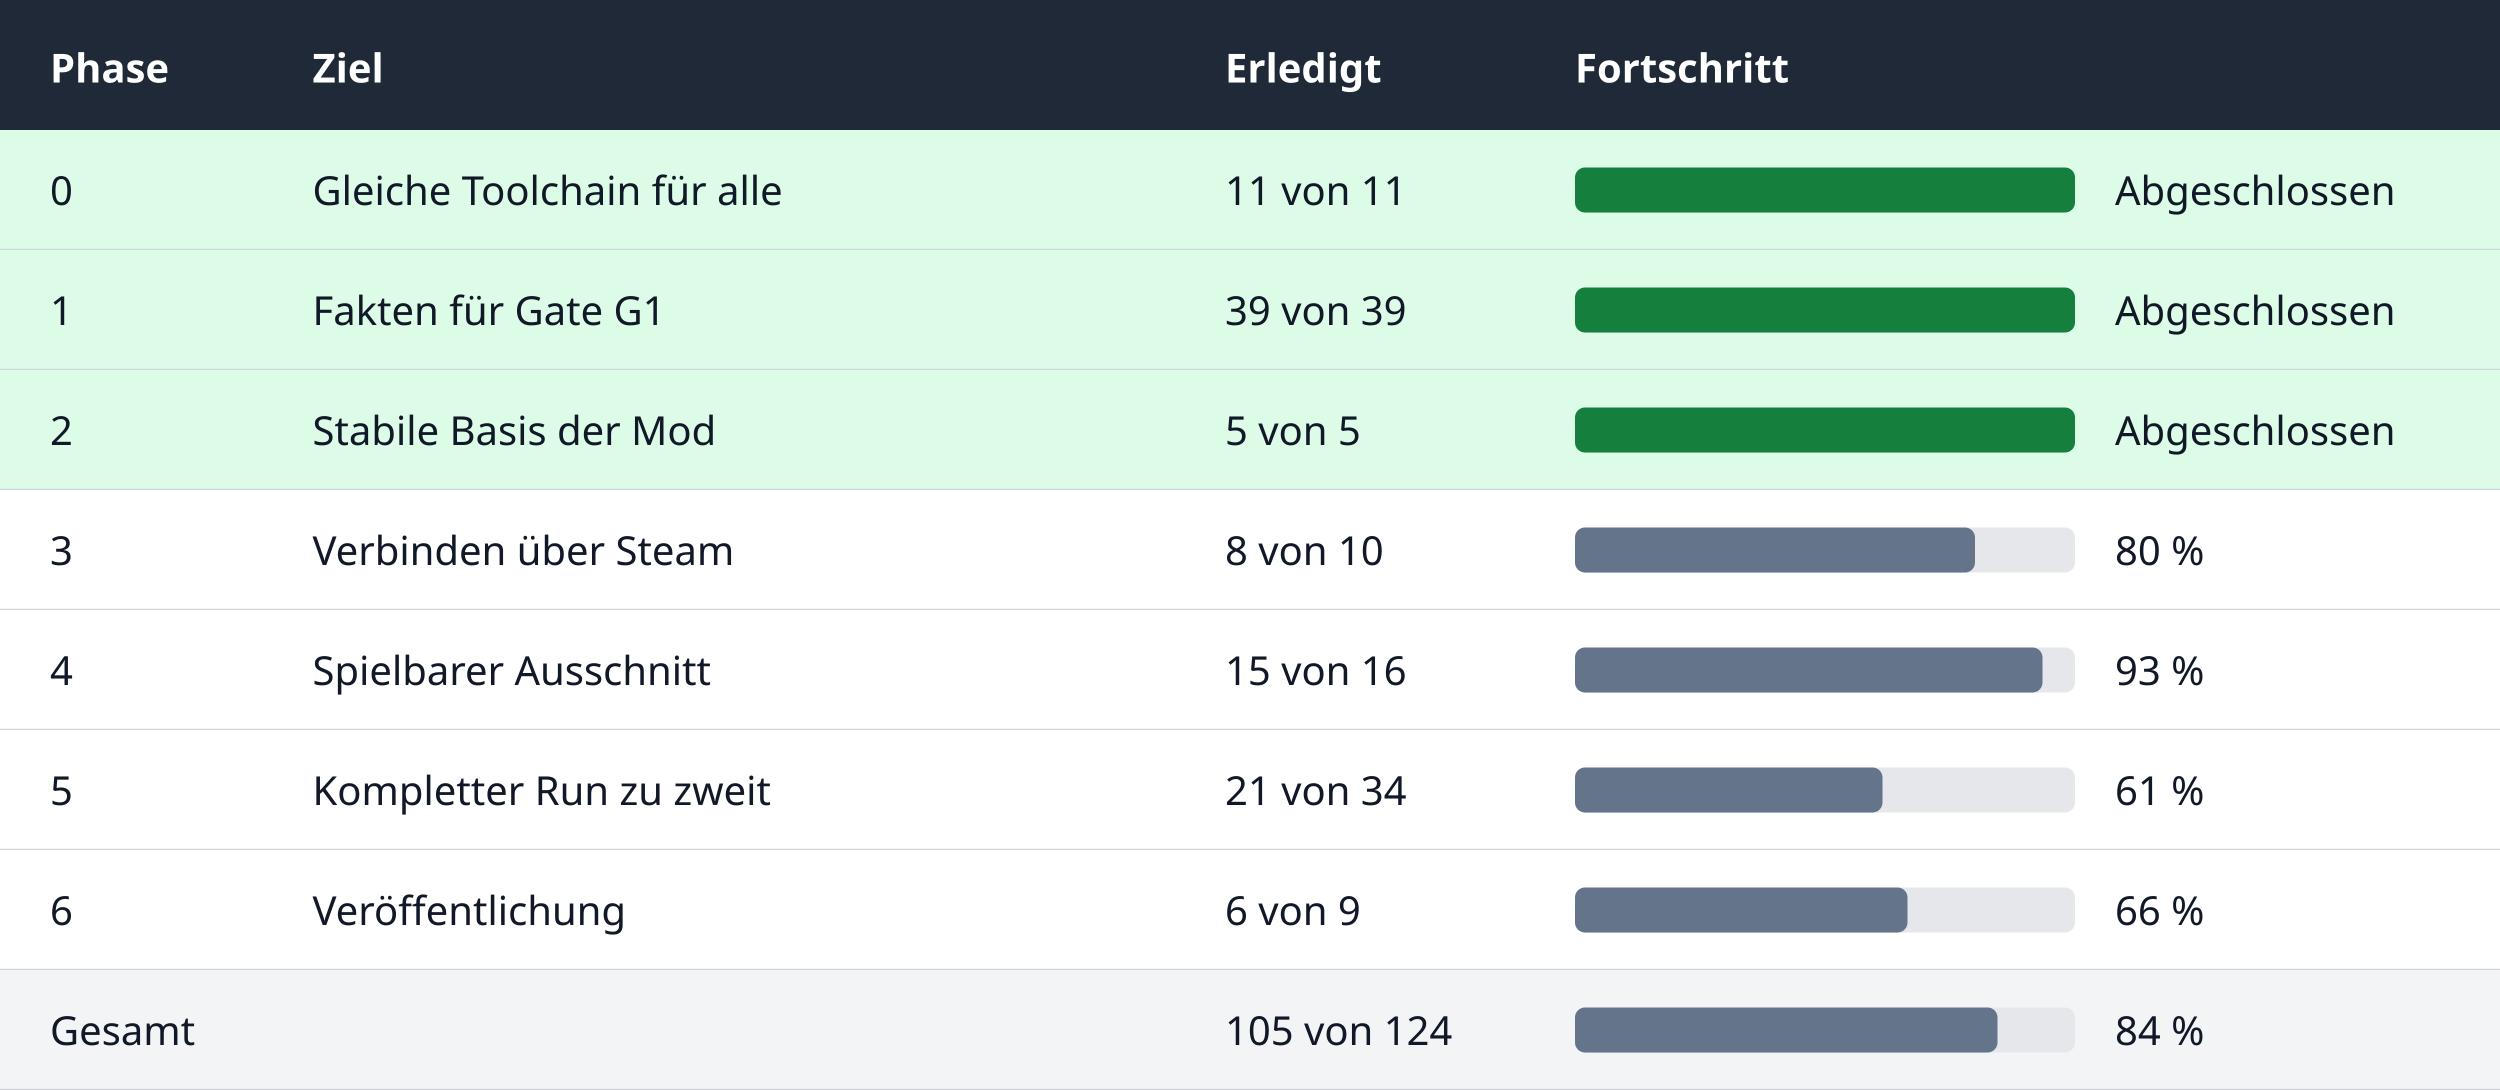
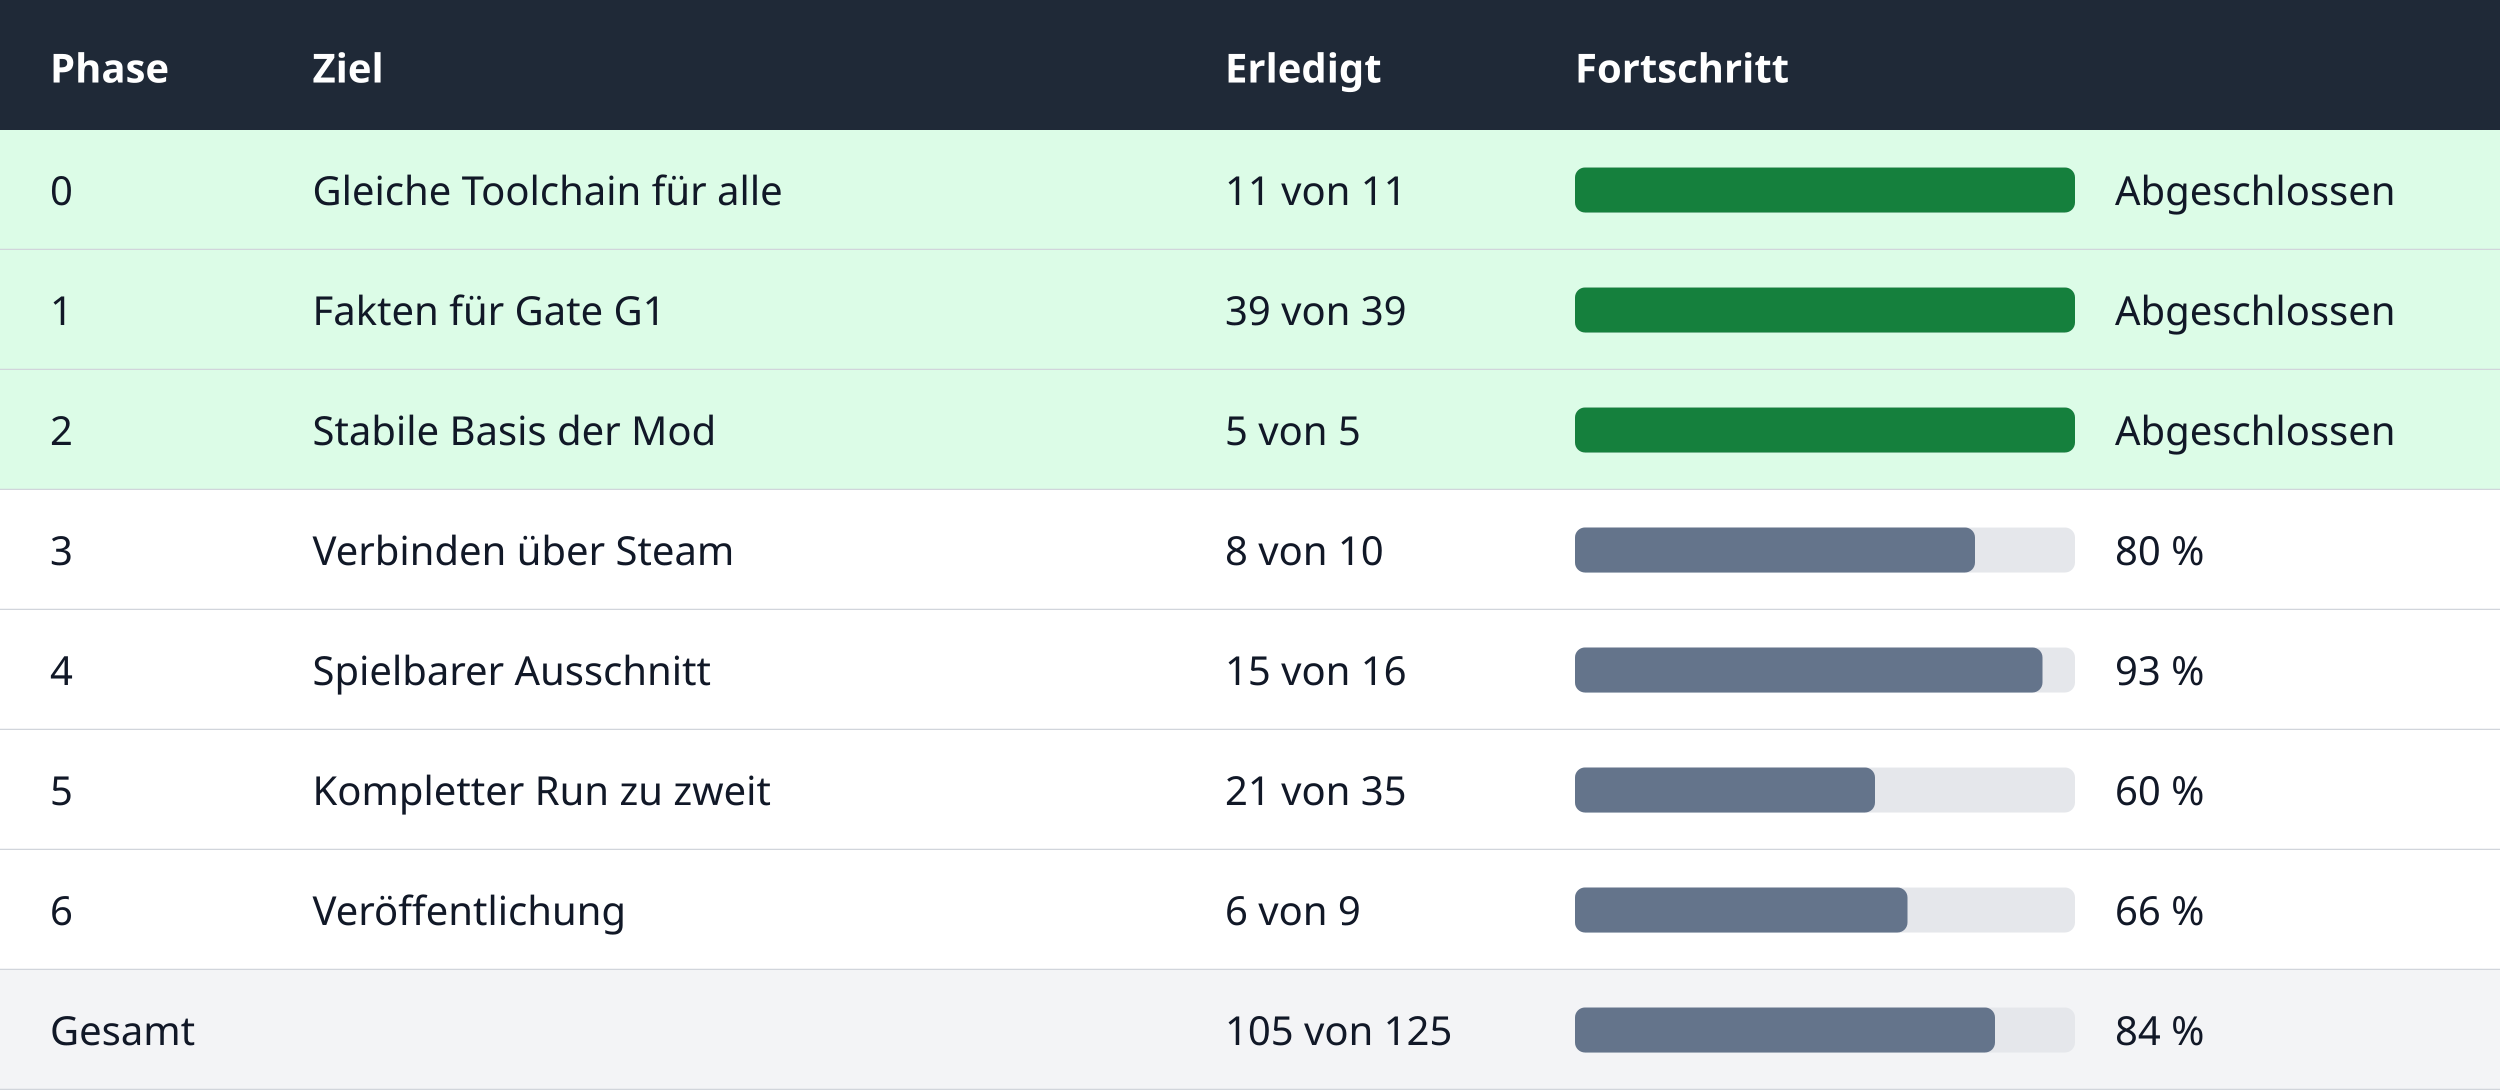
<svg xmlns="http://www.w3.org/2000/svg" width="1000" height="436" viewBox="0 0 1000 436" role="img" aria-labelledby="title desc">
  <g font-family="Segoe UI, sans-serif" font-size="16" fill="#111827">
    <rect width="1000" height="52" fill="#1f2937" />
    <text x="20" y="33" fill="#ffffff" font-weight="600">Phase</text>
    <text x="125" y="33" fill="#ffffff" font-weight="600">Ziel</text>
    <text x="490" y="33" fill="#ffffff" font-weight="600">Erledigt</text>
    <text x="630" y="33" fill="#ffffff" font-weight="600">Fortschritt</text>
    <g id="phase-0">
      <rect y="52" width="1000" height="48" fill="#dcfce7" />
      <path d="M0 100H1000" stroke="#d1d5db" />
      <text x="20" y="82">0</text>
      <text x="125" y="82">Gleiche Toolchain für alle</text>
      <text x="490" y="82">11 von 11</text>
      <rect x="630" y="67" width="200" height="18" rx="4" fill="#e5e7eb" />
      <rect x="630" y="67" width="200" height="18" rx="4" fill="#15803d" />
      <text x="846" y="82">Abgeschlossen</text>
    </g>
    <g id="phase-1">
      <rect y="100" width="1000" height="48" fill="#dcfce7" />
      <path d="M0 148H1000" stroke="#d1d5db" />
      <text x="20" y="130">1</text>
      <text x="125" y="130">Fakten für Gate G1</text>
      <text x="490" y="130">39 von 39</text>
      <rect x="630" y="115" width="200" height="18" rx="4" fill="#e5e7eb" />
      <rect x="630" y="115" width="200" height="18" rx="4" fill="#15803d" />
      <text x="846" y="130">Abgeschlossen</text>
    </g>
    <g id="phase-2">
      <rect y="148" width="1000" height="48" fill="#dcfce7" />
      <path d="M0 196H1000" stroke="#d1d5db" />
      <text x="20" y="178">2</text>
      <text x="125" y="178">Stabile Basis der Mod</text>
      <text x="490" y="178">5 von 5</text>
      <rect x="630" y="163" width="200" height="18" rx="4" fill="#e5e7eb" />
      <rect x="630" y="163" width="200" height="18" rx="4" fill="#15803d" />
      <text x="846" y="178">Abgeschlossen</text>
    </g>
    <g id="phase-3">
      <rect y="196" width="1000" height="48" fill="#ffffff" />
      <path d="M0 244H1000" stroke="#d1d5db" />
      <text x="20" y="226">3</text>
      <text x="125" y="226">Verbinden über Steam</text>
      <text x="490" y="226">8 von 10</text>
      <rect x="630" y="211" width="200" height="18" rx="4" fill="#e5e7eb" />
      <rect x="630" y="211" width="160" height="18" rx="4" fill="#64748b" />
      <text x="846" y="226">80 %</text>
    </g>
    <g id="phase-4">
      <rect y="244" width="1000" height="48" fill="#ffffff" />
      <path d="M0 292H1000" stroke="#d1d5db" />
      <text x="20" y="274">4</text>
      <text x="125" y="274">Spielbarer Ausschnitt</text>
      <text x="490" y="274">15 von 16</text>
      <rect x="630" y="259" width="200" height="18" rx="4" fill="#e5e7eb" />
      <rect x="630" y="259" width="187" height="18" rx="4" fill="#64748b" />
      <text x="846" y="274">93 %</text>
    </g>
    <g id="phase-5">
      <rect y="292" width="1000" height="48" fill="#ffffff" />
      <path d="M0 340H1000" stroke="#d1d5db" />
      <text x="20" y="322">5</text>
      <text x="125" y="322">Kompletter Run zu zweit</text>
-       <text x="490" y="322">21 von 34</text>
+       <text x="490" y="322">21 von 35</text>
      <rect x="630" y="307" width="200" height="18" rx="4" fill="#e5e7eb" />
-       <rect x="630" y="307" width="123" height="18" rx="4" fill="#64748b" />
-       <text x="846" y="322">61 %</text>
+       <rect x="630" y="307" width="120" height="18" rx="4" fill="#64748b" />
+       <text x="846" y="322">60 %</text>
    </g>
    <g id="phase-6">
      <rect y="340" width="1000" height="48" fill="#ffffff" />
      <path d="M0 388H1000" stroke="#d1d5db" />
      <text x="20" y="370">6</text>
      <text x="125" y="370">Veröffentlichung</text>
      <text x="490" y="370">6 von 9</text>
      <rect x="630" y="355" width="200" height="18" rx="4" fill="#e5e7eb" />
      <rect x="630" y="355" width="133" height="18" rx="4" fill="#64748b" />
      <text x="846" y="370">66 %</text>
    </g>
    <g id="phase-gesamt">
      <rect y="388" width="1000" height="48" fill="#f3f4f6" />
      <path d="M0 436H1000" stroke="#d1d5db" />
      <text x="20" y="418">Gesamt</text>
      <text x="125" y="418" />
-       <text x="490" y="418">105 von 124</text>
+       <text x="490" y="418">105 von 125</text>
      <rect x="630" y="403" width="200" height="18" rx="4" fill="#e5e7eb" />
-       <rect x="630" y="403" width="169" height="18" rx="4" fill="#64748b" />
+       <rect x="630" y="403" width="168" height="18" rx="4" fill="#64748b" />
      <text x="846" y="418">84 %</text>
    </g>
  </g>
</svg>
